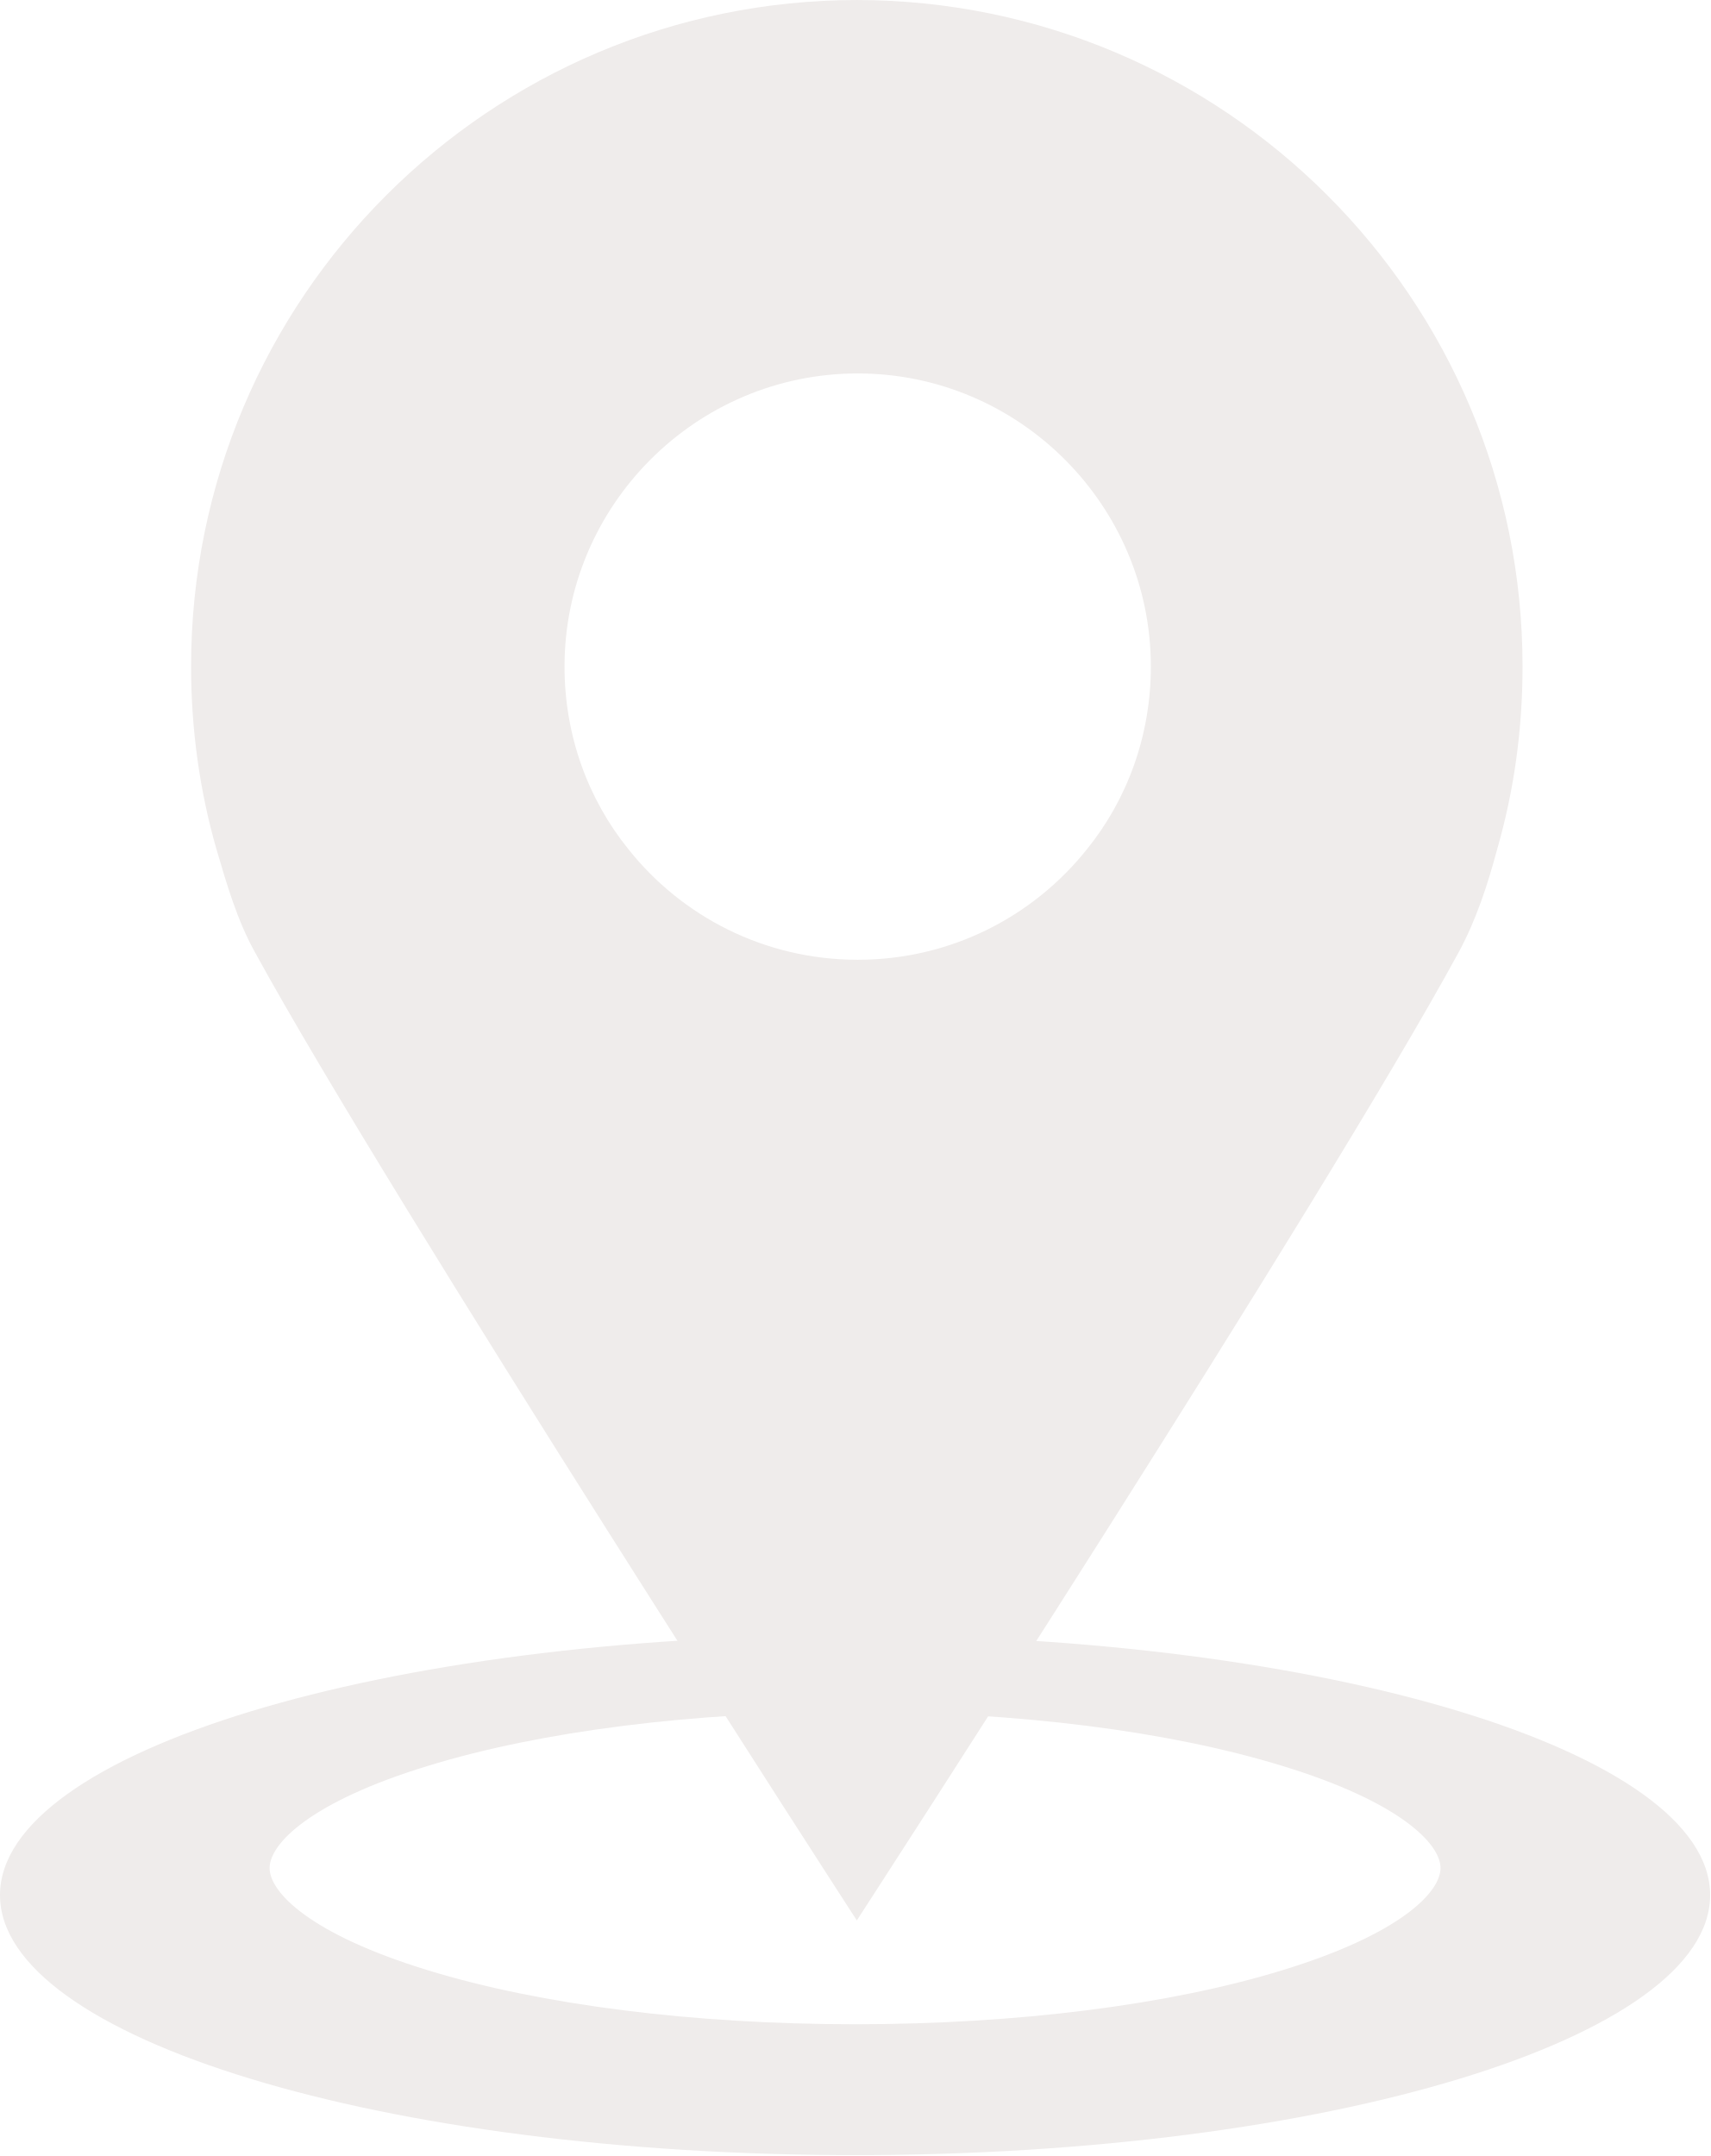
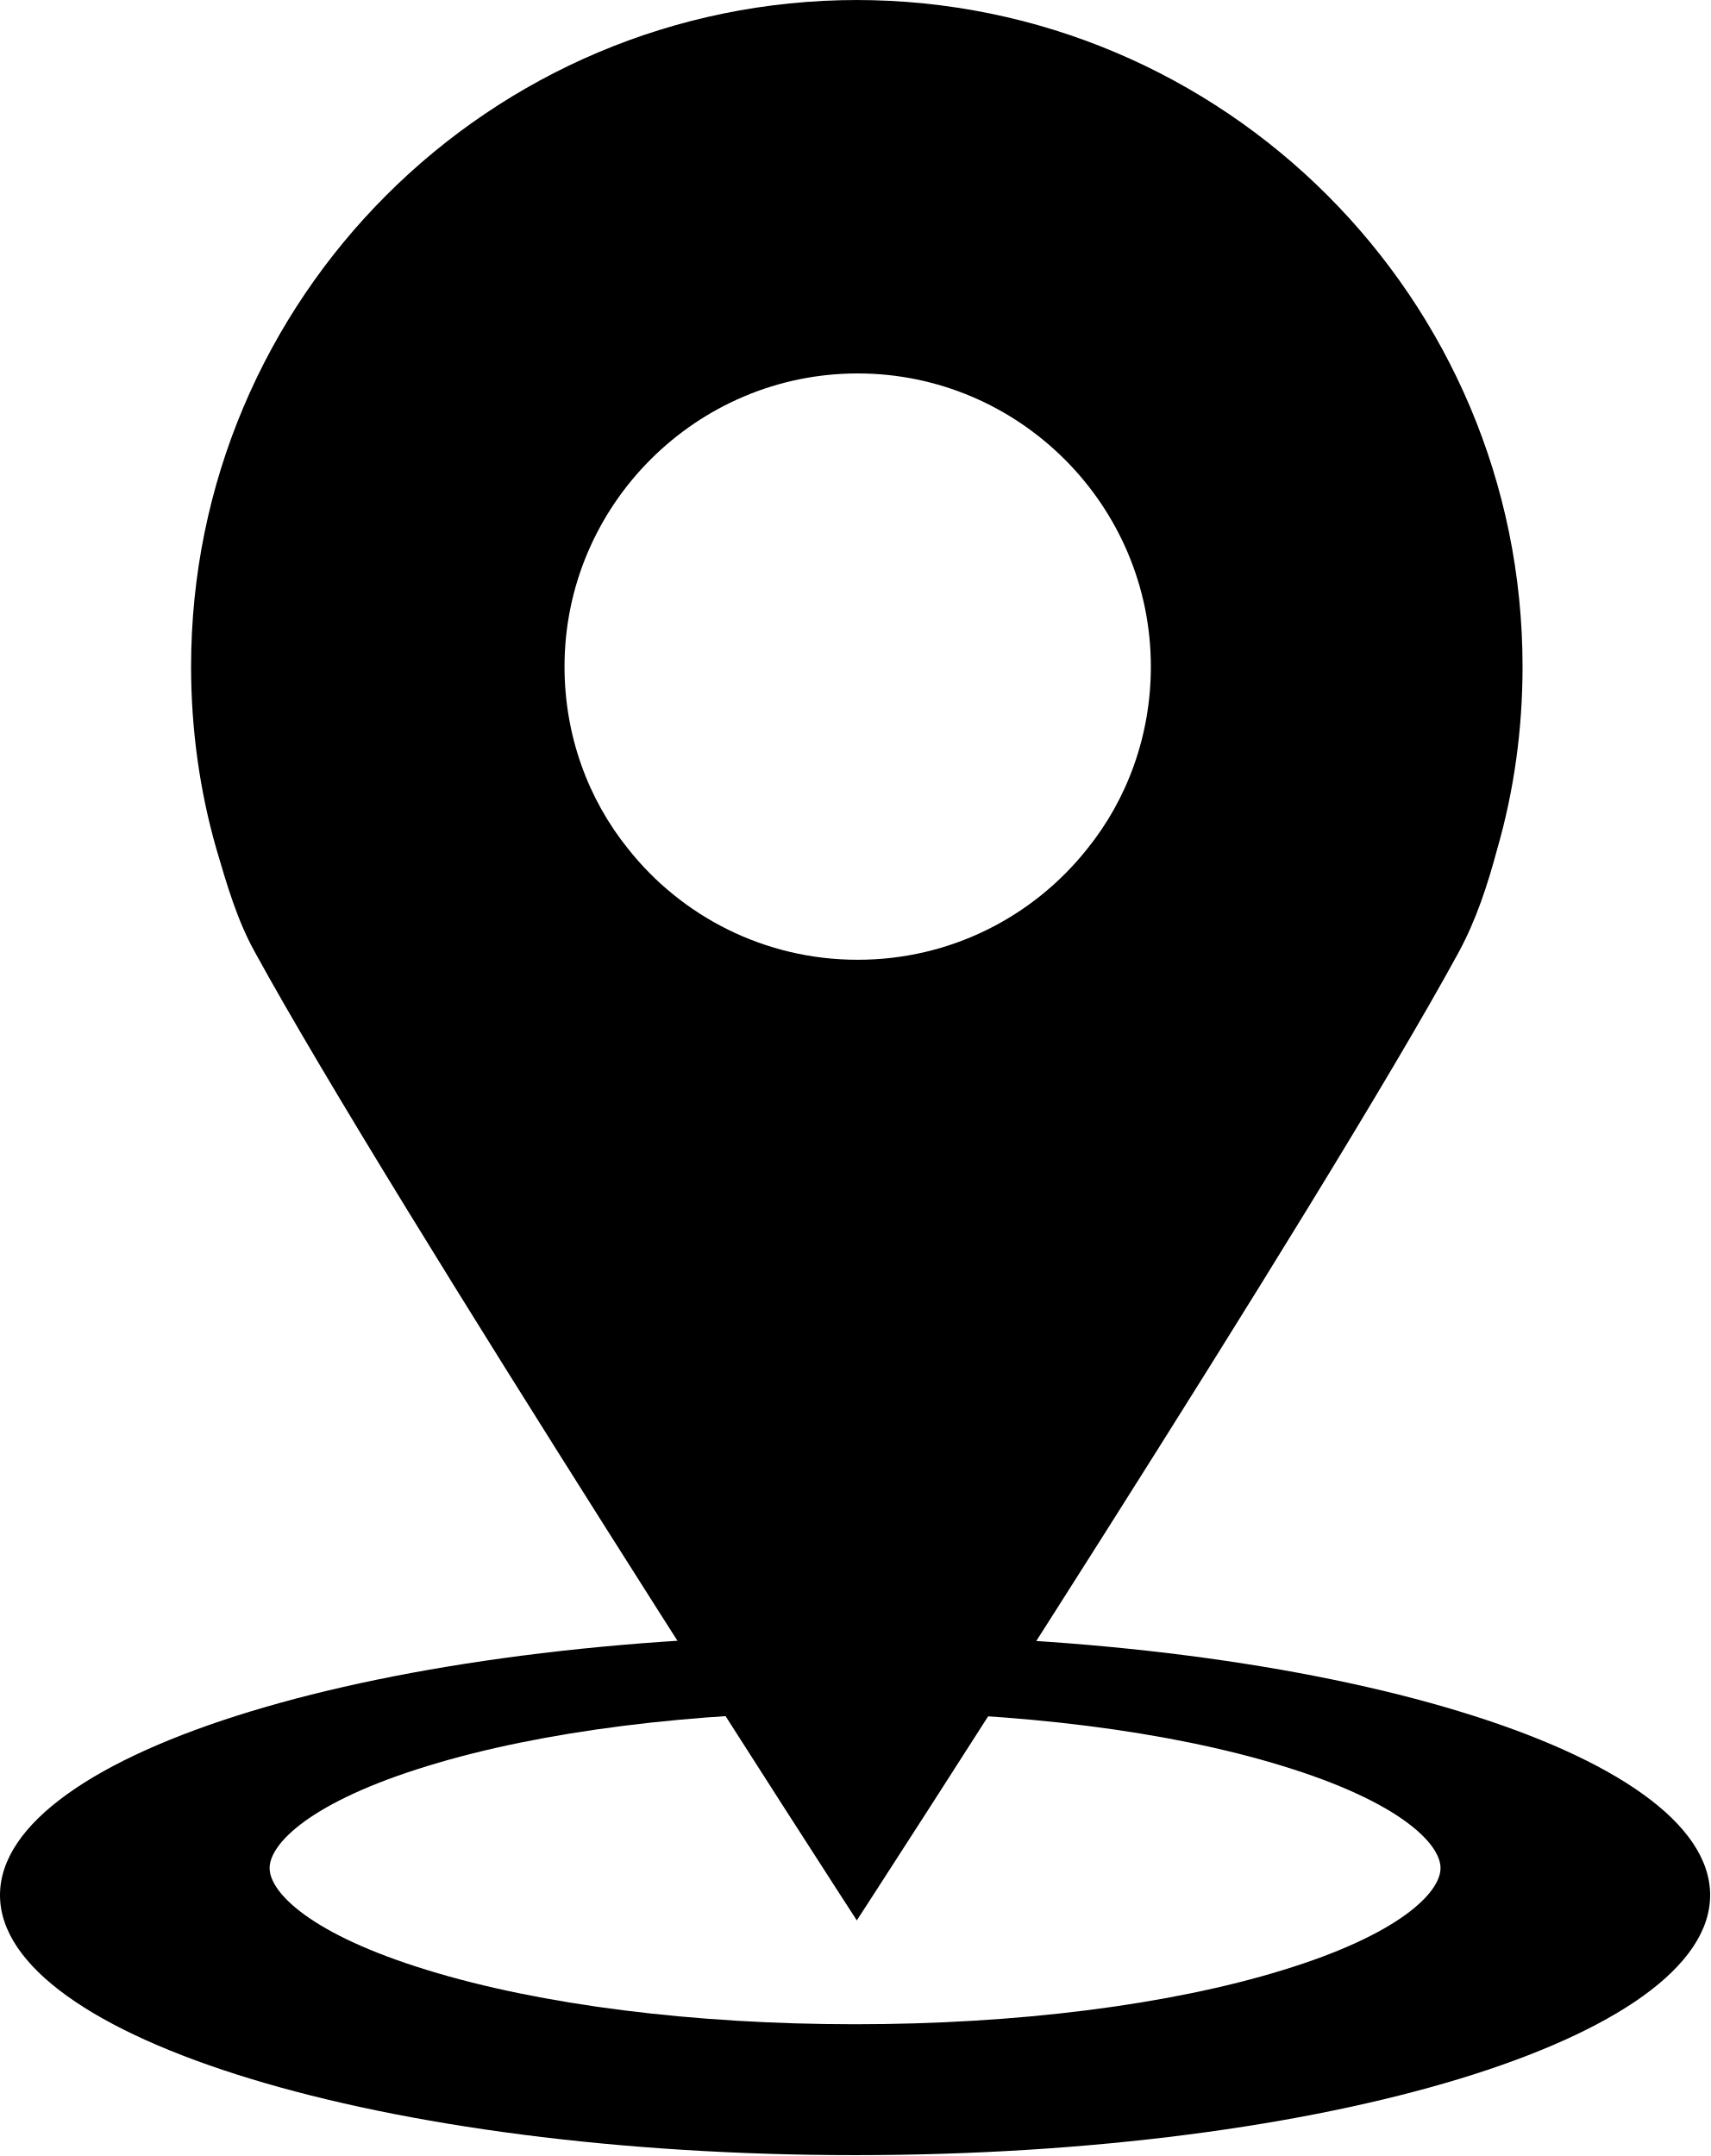
<svg xmlns="http://www.w3.org/2000/svg" id="Capa_2" data-name="Capa 2" viewBox="0 0 19.6 24.71">
  <g id="Capa_1-2" data-name="Capa 1">
    <g>
-       <path d="M9.8,18.74c-5.41,0-9.8,1.34-9.8,2.98s4.39,2.98,9.8,2.98,9.8-1.34,9.8-2.98-4.39-2.98-9.8-2.98ZM14.7,22.58c-1.3.4-3.05.62-4.9.62s-3.6-.22-4.9-.62c-1.34-.41-1.81-.89-1.81-1.17s.47-.76,1.81-1.17c1.3-.4,3.05-.62,4.9-.62h0c1.86,0,3.6.22,4.9.62,1.34.41,1.81.89,1.81,1.17s-.47.76-1.81,1.17Z" style="fill: #efeceb; stroke-width: 0px;" />
-       <path d="M9.83,0C5.61,0,2.19,3.42,2.19,7.64c0,.72.1,1.43.29,2.09.12.41.24.82.44,1.18,1.57,2.87,6.9,11.1,6.9,11.1,0,0,5.34-8.23,6.9-11.1.2-.37.33-.77.44-1.18.19-.66.29-1.36.29-2.09,0-4.22-3.42-7.64-7.64-7.64ZM9.83,11c-1.07,0-2.02-.5-2.63-1.27-.46-.57-.73-1.3-.73-2.09,0-1.85,1.51-3.36,3.36-3.36s3.36,1.51,3.36,3.36c0,.79-.27,1.52-.73,2.09-.62.78-1.57,1.27-2.63,1.27Z" style="fill: #efeceb; stroke-width: 0px;" />
+       <path d="M9.8,18.74c-5.41,0-9.8,1.34-9.8,2.98s4.39,2.98,9.8,2.98,9.8-1.34,9.8-2.98-4.39-2.98-9.8-2.98ZM14.7,22.58c-1.3.4-3.05.62-4.9.62s-3.6-.22-4.9-.62c-1.34-.41-1.81-.89-1.81-1.17s.47-.76,1.81-1.17c1.3-.4,3.05-.62,4.9-.62h0c1.86,0,3.6.22,4.9.62,1.34.41,1.81.89,1.81,1.17s-.47.76-1.81,1.17Z" style="fill: currentColor; stroke-width: 0px;" />
+       <path d="M9.83,0C5.61,0,2.19,3.42,2.19,7.64c0,.72.1,1.43.29,2.09.12.41.24.82.44,1.18,1.57,2.87,6.9,11.1,6.9,11.1,0,0,5.34-8.23,6.9-11.1.2-.37.33-.77.44-1.18.19-.66.29-1.36.29-2.09,0-4.22-3.42-7.64-7.64-7.64ZM9.83,11c-1.07,0-2.02-.5-2.63-1.27-.46-.57-.73-1.3-.73-2.09,0-1.85,1.51-3.36,3.36-3.36s3.36,1.51,3.36,3.36c0,.79-.27,1.52-.73,2.09-.62.78-1.57,1.27-2.63,1.27Z" style="fill: currentColor; stroke-width: 0px;" />
    </g>
  </g>
</svg>
